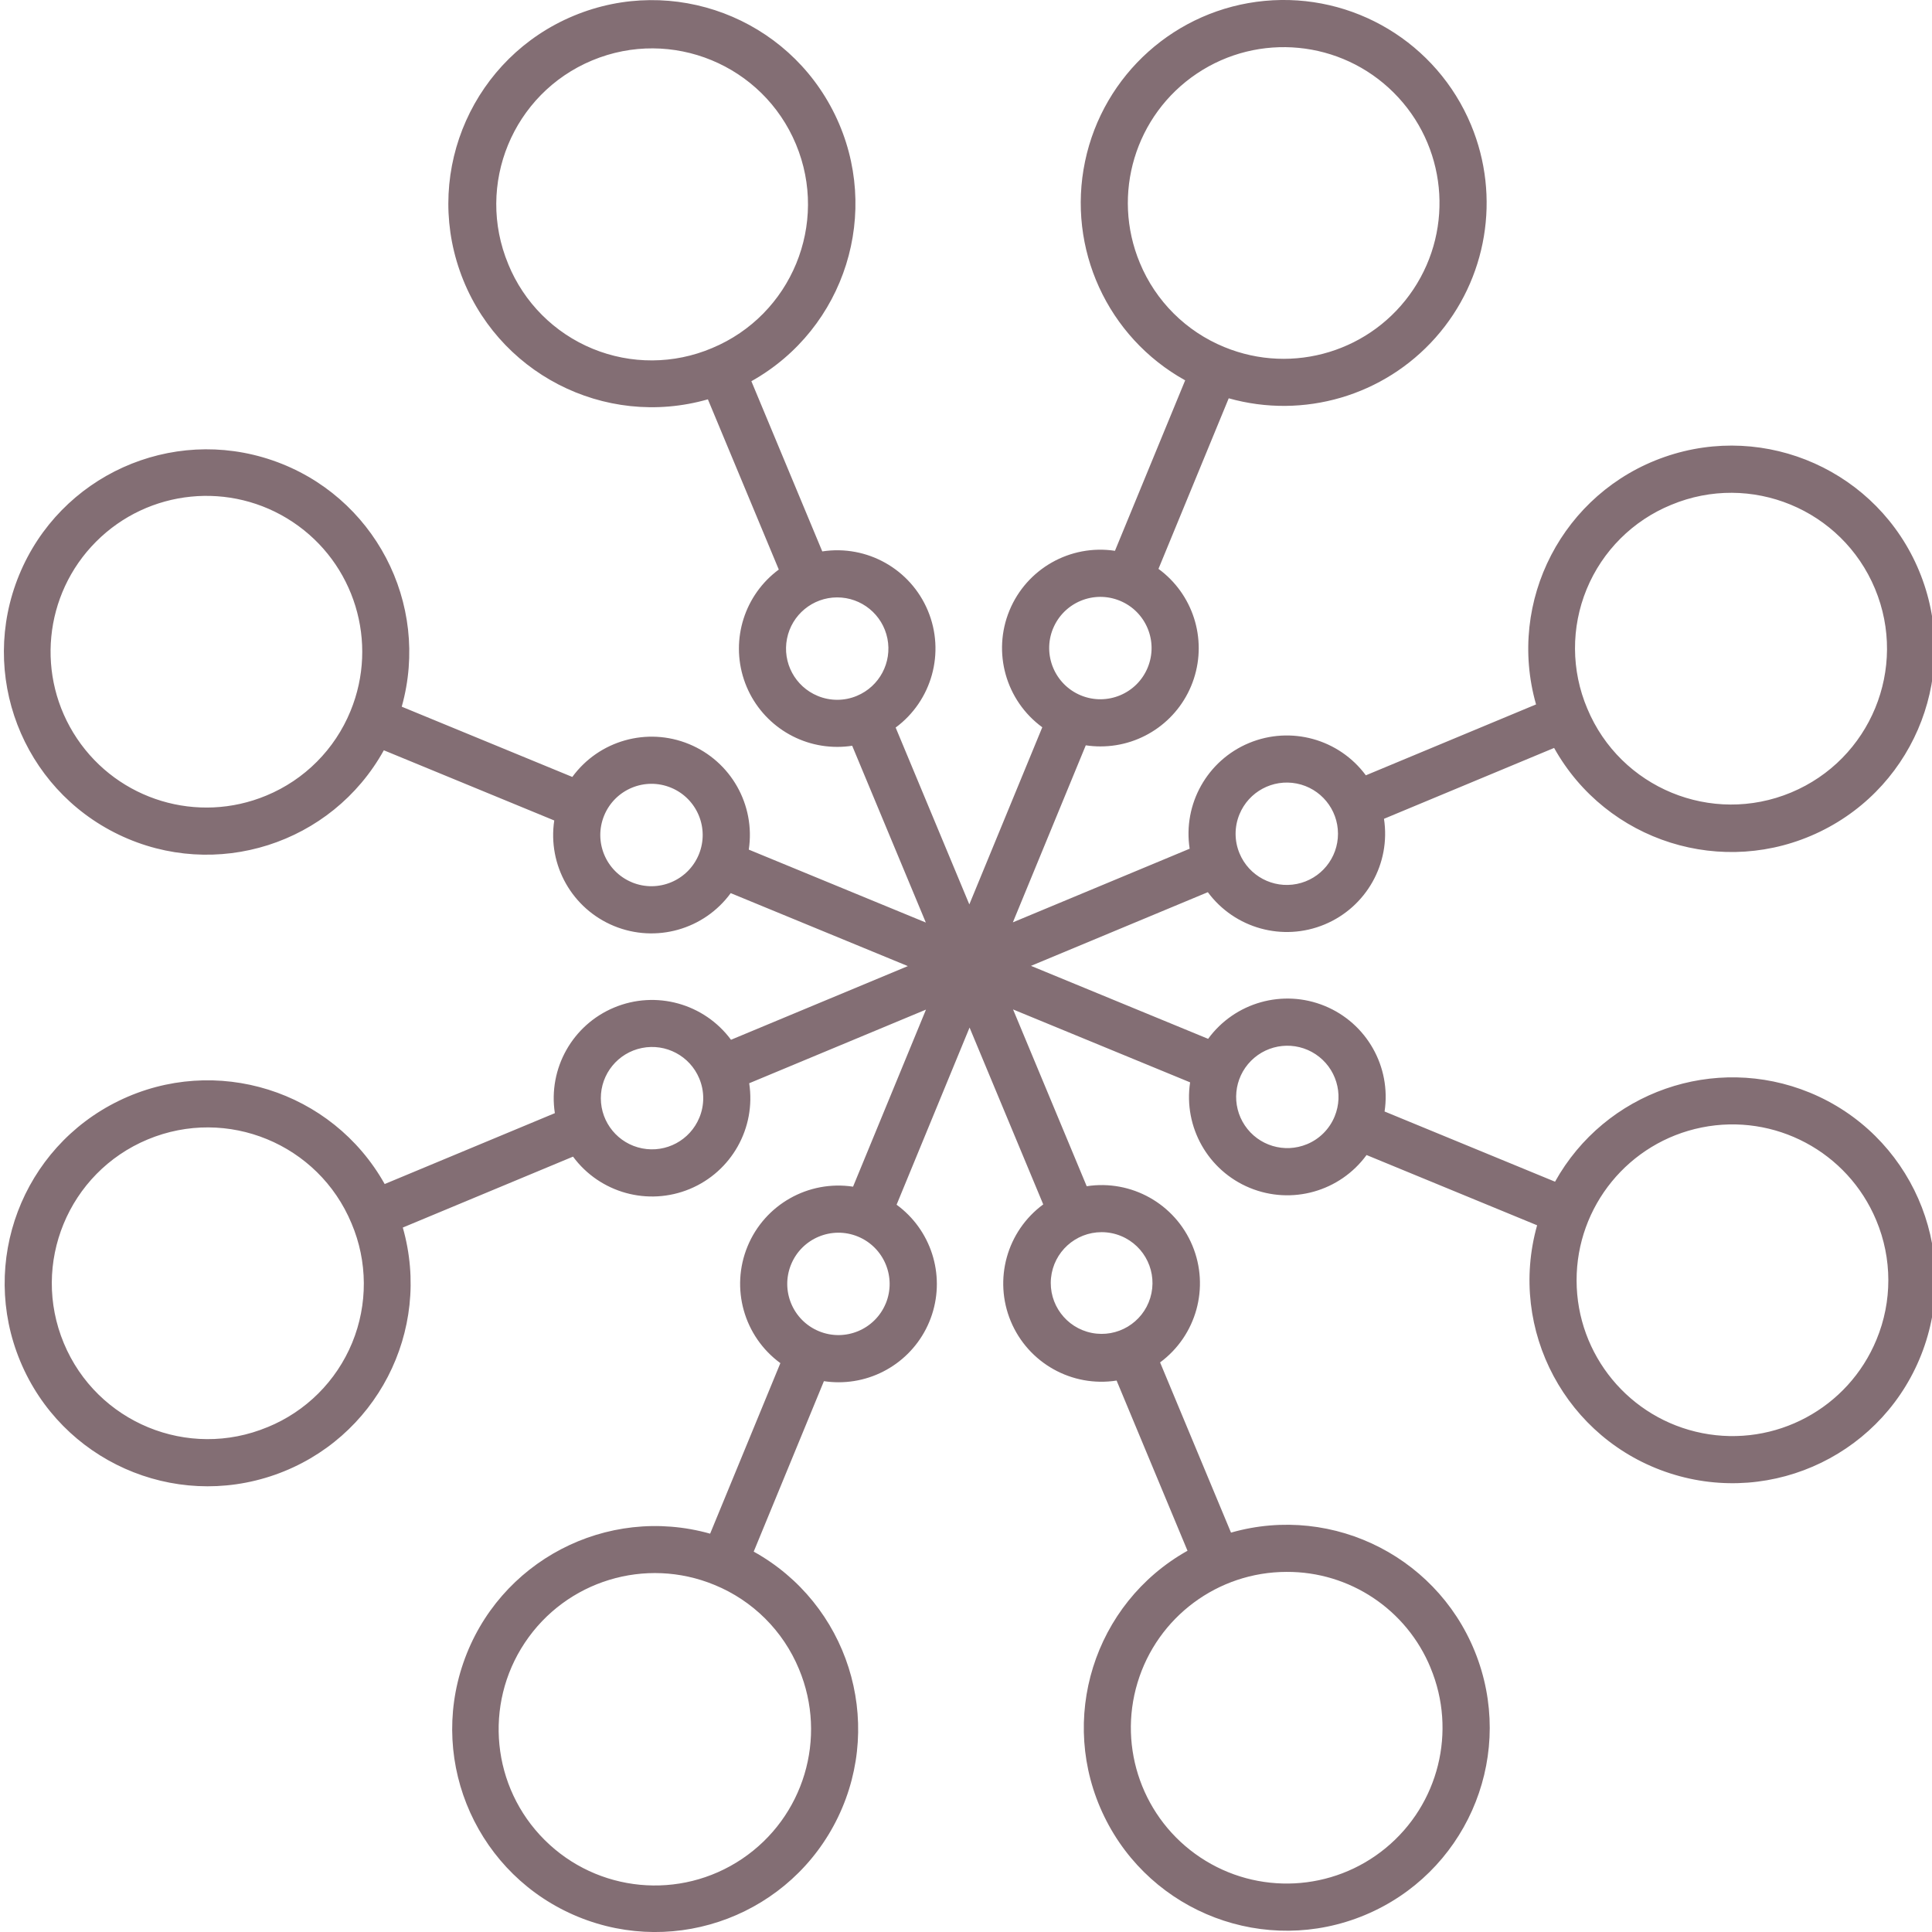
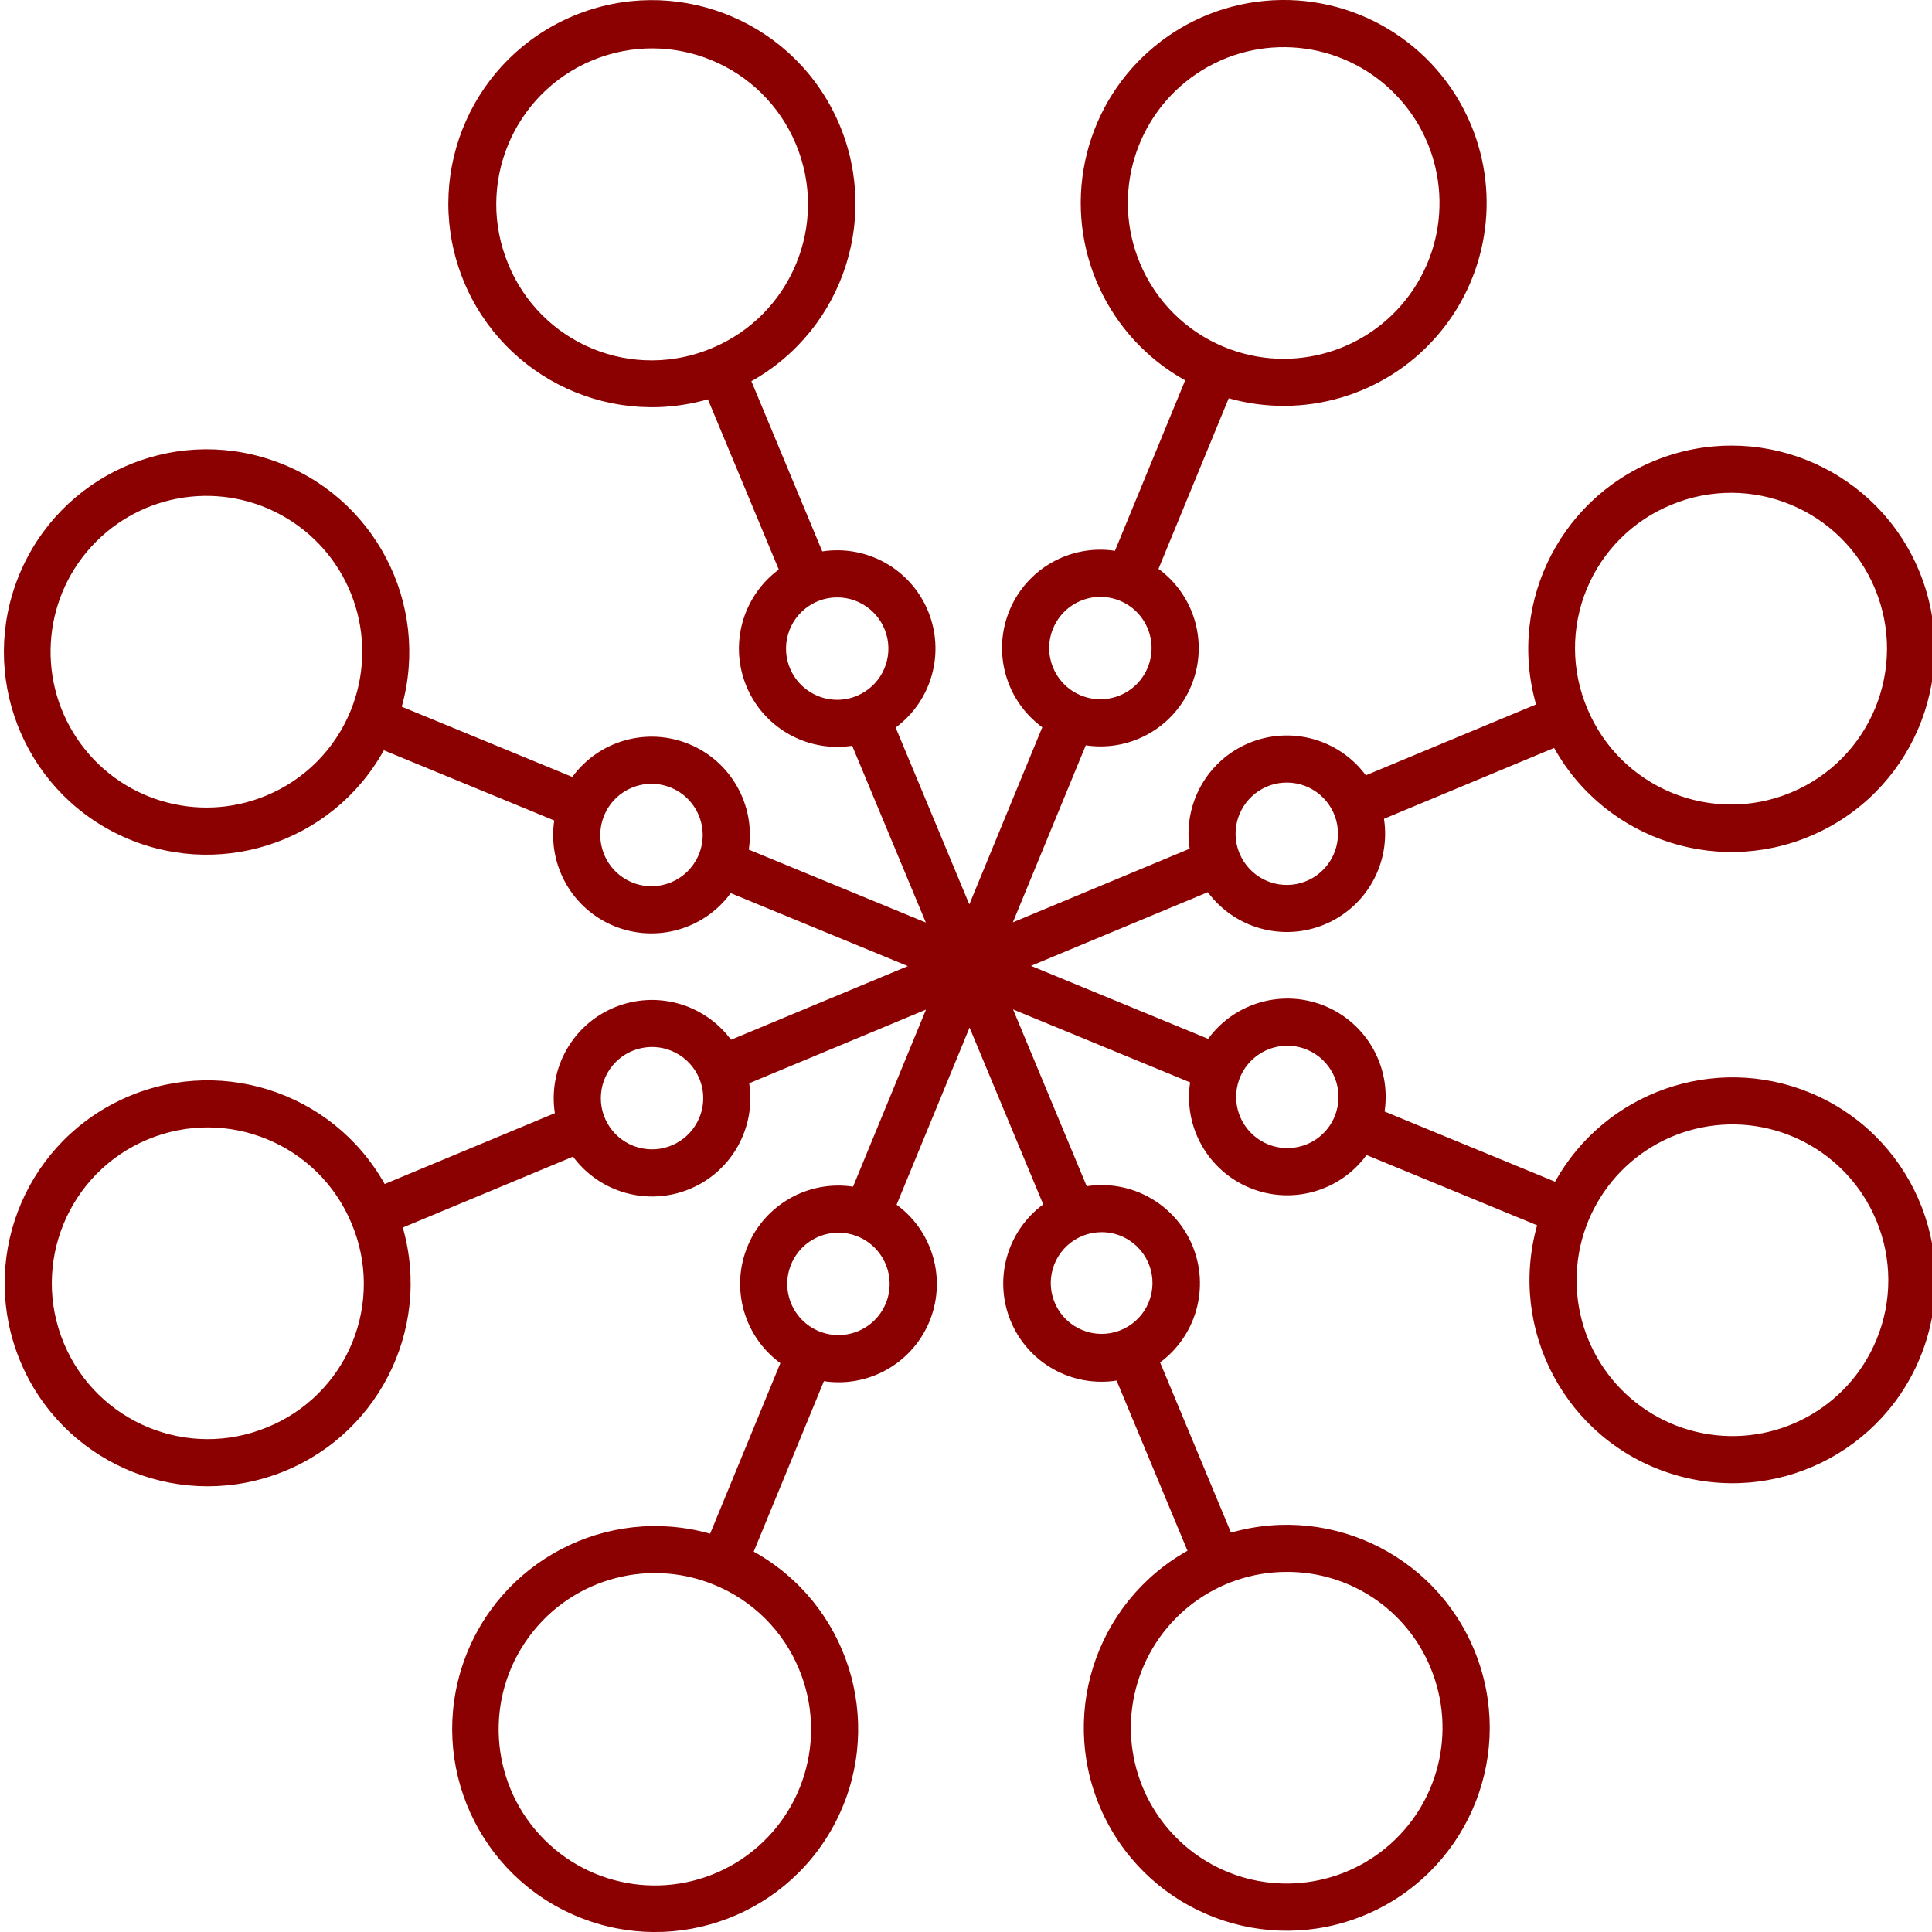
<svg xmlns="http://www.w3.org/2000/svg" height="491pt" viewBox="0 0 491 491.999" width="491pt" version="1.1" id="svg4">
  <defs id="defs8" />
-   <path d="m460.355 278.234c-24.242-9.945-52.098-.199-64.852 22.695l-43.41-17.879c1.723-11.391-4.559-22.484-15.211-26.871-10.652-4.387-22.922-.934-29.723 8.367l-45.113-18.582 45.039-18.762c6.848 9.25 19.121 12.641 29.742 8.215 10.625-4.426 16.863-15.527 15.117-26.902l43.324-18.047c13.371 23.926 43.082 33.273 67.742 21.312 24.66-11.961 35.715-41.078 25.207-66.391-10.504-25.312-38.93-38.043-64.812-29.023-25.883 9.02-40.238 36.66-32.738 63.02l-43.344 18.055c-6.848-9.258-19.125-12.648-29.754-8.223-10.629 4.426-16.867 15.535-15.113 26.914l-45.023 18.754 18.57-45.086c1.23.188 2.469.281 3.711.281 10.832.016 20.441-6.941 23.809-17.238 3.371-10.293-.266-21.582-9.008-27.977l17.891-43.438c19.07 5.371 39.535-.637 52.676-15.461 13.141-14.828 16.648-35.863 9.031-54.152-8.707-20.91-30.012-33.715-52.562-31.59-22.551 2.129-41.09 18.691-45.73 40.859-4.645 22.172 5.691 44.777 25.492 55.773l-17.879 43.41c-11.391-1.719-22.484 4.559-26.871 15.211-4.391 10.652-.934 22.926 8.363 29.727l-18.578 45.109-18.762-45.035c9.25-6.848 12.641-19.121 8.215-29.746s-15.527-16.859-26.902-15.113l-18.055-43.34c23.953-13.418 33.285-43.191 21.277-67.883-12.012-24.688-41.191-35.73-66.535-25.172-25.348 10.559-38.062 39.047-28.992 64.961 9.07 25.918 36.777 40.262 63.176 32.707l18.055 43.348c-8.695 6.43-12.277 17.711-8.887 27.98 3.391 10.266 12.992 17.195 23.805 17.18 1.262 0 2.523-.098 3.773-.289l18.754 45.02-45.086-18.57c1.719-11.391-4.559-22.484-15.211-26.875-10.652-4.387-22.926-.934-29.727 8.367l-43.441-17.891c7.375-26.32-7.051-53.828-32.902-62.723-25.848-8.898-54.148 3.906-64.531 29.191-10.387 25.285.746 54.285 25.383 66.125 24.641 11.84 54.238 2.414 67.492-21.492l43.398 17.875c-1.719 11.391 4.559 22.484 15.211 26.871 10.652 4.387 22.926.934 29.727-8.367l45.109 18.582-45.035 18.762c-6.848-9.25-19.121-12.641-29.746-8.215-10.621 4.426-16.859 15.527-15.113 26.902l-43.336 18.051c-13.391-23.879-43.078-33.176-67.695-21.195-24.617 11.977-35.625 41.074-25.098 66.348 10.527 25.27 38.934 37.949 64.777 28.91 25.84-9.039 40.148-36.66 32.629-62.984l43.352-18.059c6.844 9.258 19.121 12.656 29.75 8.227 10.629-4.426 16.863-15.535 15.113-26.914l45.02-18.754-18.574 45.09c-11.391-1.719-22.484 4.559-26.871 15.211s-.934 22.926 8.363 29.727l-17.887 43.43c-26.355-7.414-53.918 7.012-62.848 32.891-8.934 25.875 3.863 54.23 29.176 64.652 25.316 10.422 54.367-.703 66.246-25.367 11.875-24.668 2.457-54.316-21.477-67.605l17.879-43.41c1.23.188 2.473.281 3.715.281 10.828.012 20.438-6.945 23.805-17.238 3.367-10.293-.27-21.586-9.012-27.977l18.582-45.113 18.762 45.035c-9.281 6.836-12.695 19.125-8.262 29.766 4.434 10.637 15.559 16.871 26.945 15.094l18.055 43.34c-23.875 13.391-33.168 43.074-21.188 67.691 11.977 24.613 41.074 35.617 66.344 25.09 25.27-10.531 37.945-38.938 28.902-64.773-9.039-25.84-36.66-40.148-62.98-32.625l-18.059-43.344c9.258-6.848 12.652-19.125 8.227-29.754-4.43-10.629-15.535-16.867-26.914-15.113l-18.754-45.023 45.086 18.57c-1.723 11.391 4.559 22.488 15.211 26.875 10.652 4.387 22.922.934 29.723-8.367l43.434 17.891c-7.516 26.723 7.422 54.613 33.832 63.16 26.414 8.551 54.859-5.297 64.43-31.355 9.566-26.062-3.168-55.027-28.836-65.598zm-35.262-149.676c20.23-8.43 43.461 1.141 51.891 21.371 8.426 20.23-1.141 43.465-21.371 51.891-20.234 8.43-43.465-1.141-51.895-21.371-4.117-9.707-4.176-20.66-.16-30.414 4.016-9.75 11.773-17.484 21.535-21.477zm-109.949 78.801c2.367-5.75 8.469-9.027 14.57-7.828 6.102 1.203 10.504 6.547 10.516 12.766s-4.367 11.578-10.465 12.805c-6.098 1.227-12.211-2.027-14.602-7.766-1.34-3.191-1.344-6.781-.02-9.973zm-25.375-140.41c-7.281-17.477-1.203-37.66 14.52-48.211 15.719-10.547 36.703-8.523 50.113 4.836 13.414 13.359 15.523 34.332 5.039 50.094-10.488 15.766-30.648 21.926-48.152 14.715-9.746-3.984-17.496-11.699-21.52-21.434zm-22.102 93.121c2.742-6.656 10.359-9.828 17.02-7.086 6.656 2.738 9.828 10.359 7.086 17.016-2.738 6.656-10.359 9.828-17.016 7.09-6.652-2.746-9.824-10.359-7.098-17.02zm-138.73-92.797c-8.426-20.234 1.145-43.465 21.375-51.895 20.23-8.426 43.461 1.145 51.891 21.375 8.426 20.23-1.141 43.461-21.371 51.891-9.711 4.121-20.668 4.184-30.418.164-9.754-4.016-17.492-11.773-21.484-21.535zm78.801 109.949c-5.75-2.371-9.027-8.469-7.824-14.57 1.199-6.102 6.543-10.508 12.762-10.52 6.219-.012 11.582 4.371 12.809 10.469 1.223 6.094-2.027 12.207-7.77 14.602-3.188 1.34-6.781 1.344-9.977.02zm-140.414 25.375c-17.477 7.277-37.66 1.199-48.211-14.52s-8.527-36.703 4.832-50.117c13.359-13.414 34.336-15.523 50.098-5.035 15.762 10.484 21.922 30.645 14.715 48.152-3.984 9.746-11.703 17.496-21.434 21.52zm93.121 22.098c-6.656-2.742-9.832-10.359-7.09-17.016 2.742-6.656 10.359-9.832 17.016-7.09 6.656 2.742 9.832 10.359 7.09 17.016-2.746 6.656-10.355 9.828-17.016 7.098zm-92.801 138.73c-20.23 8.43-43.465-1.141-51.891-21.371-8.43-20.23 1.141-43.465 21.371-51.891 20.23-8.43 43.465 1.141 51.891 21.371 4.125 9.707 4.184 20.664.168 30.418-4.02 9.754-11.773 17.488-21.539 21.48zm109.949-78.805c-2.367 5.75-8.469 9.027-14.57 7.824-6.102-1.199-10.504-6.543-10.516-12.762-.016-6.219 4.367-11.582 10.465-12.805 6.098-1.227 12.211 2.027 14.602 7.766 1.34 3.191 1.348 6.789.02 9.984zm25.375 140.422c7.32 17.516 1.238 37.766-14.52 48.352-15.758 10.586-36.805 8.562-50.254-4.836-13.453-13.395-15.562-34.43-5.039-50.23 10.523-15.805 30.746-21.965 48.293-14.719 9.746 3.984 17.496 11.699 21.52 21.434zm22.102-93.121c-2.742 6.652-10.359 9.828-17.016 7.086-6.656-2.742-9.832-10.359-7.09-17.016 2.742-6.656 10.359-9.828 17.016-7.09 6.652 2.75 9.824 10.359 7.098 17.02zm138.73 92.797c6.723 16.141 2.09 34.777-11.406 45.891-13.492 11.117-32.672 12.09-47.223 2.398-14.551-9.691-21.047-27.762-15.992-44.496 5.051-16.738 20.461-28.195 37.945-28.215 16.059-.094 30.57 9.566 36.684 24.422zm-78.797-109.949c6.152 2.555 9.363 9.355 7.426 15.73-1.934 6.371-8.391 10.238-14.922 8.934-6.531-1.301-11.012-7.344-10.359-13.973.656-6.629 6.23-11.68 12.891-11.68 1.703 0 3.391.336 4.965.988zm47.34-23.398c-5.742 2.391-12.371.395-15.836-4.77-3.469-5.164-2.801-12.059 1.586-16.465 4.391-4.402 11.277-5.098 16.457-1.652 5.176 3.445 7.199 10.066 4.832 15.816-1.309 3.203-3.844 5.75-7.039 7.074zm145.027 49.766c-7.211 17.508-25.785 27.48-44.359 23.824s-31.98-19.926-32.02-38.855c-.039-18.934 13.301-35.254 31.863-38.988 18.562-3.73 37.172 6.172 44.453 23.648 4.074 9.711 4.098 20.645.062 30.371zm0 0" id="path2" style="fill:#836e74;fill-opacity:1" />
+   <path d="m460.355 278.234c-24.242-9.945-52.098-.199-64.852 22.695l-43.41-17.879c1.723-11.391-4.559-22.484-15.211-26.871-10.652-4.387-22.922-.934-29.723 8.367l-45.113-18.582 45.039-18.762c6.848 9.25 19.121 12.641 29.742 8.215 10.625-4.426 16.863-15.527 15.117-26.902l43.324-18.047c13.371 23.926 43.082 33.273 67.742 21.312 24.66-11.961 35.715-41.078 25.207-66.391-10.504-25.312-38.93-38.043-64.812-29.023-25.883 9.02-40.238 36.66-32.738 63.02l-43.344 18.055c-6.848-9.258-19.125-12.648-29.754-8.223-10.629 4.426-16.867 15.535-15.113 26.914l-45.023 18.754 18.57-45.086c1.23.188 2.469.281 3.711.281 10.832.016 20.441-6.941 23.809-17.238 3.371-10.293-.266-21.582-9.008-27.977l17.891-43.438c19.07 5.371 39.535-.637 52.676-15.461 13.141-14.828 16.648-35.863 9.031-54.152-8.707-20.91-30.012-33.715-52.562-31.59-22.551 2.129-41.09 18.691-45.73 40.859-4.645 22.172 5.691 44.777 25.492 55.773l-17.879 43.41c-11.391-1.719-22.484 4.559-26.871 15.211-4.391 10.652-.934 22.926 8.363 29.727l-18.578 45.109-18.762-45.035c9.25-6.848 12.641-19.121 8.215-29.746s-15.527-16.859-26.902-15.113l-18.055-43.34c23.953-13.418 33.285-43.191 21.277-67.883-12.012-24.688-41.191-35.73-66.535-25.172-25.348 10.559-38.062 39.047-28.992 64.961 9.07 25.918 36.777 40.262 63.176 32.707l18.055 43.348c-8.695 6.43-12.277 17.711-8.887 27.98 3.391 10.266 12.992 17.195 23.805 17.18 1.262 0 2.523-.098 3.773-.289l18.754 45.02-45.086-18.57c1.719-11.391-4.559-22.484-15.211-26.875-10.652-4.387-22.926-.934-29.727 8.367l-43.441-17.891c7.375-26.32-7.051-53.828-32.902-62.723-25.848-8.898-54.148 3.906-64.531 29.191-10.387 25.285.746 54.285 25.383 66.125 24.641 11.84 54.238 2.414 67.492-21.492l43.398 17.875c-1.719 11.391 4.559 22.484 15.211 26.871 10.652 4.387 22.926.934 29.727-8.367l45.109 18.582-45.035 18.762c-6.848-9.25-19.121-12.641-29.746-8.215-10.621 4.426-16.859 15.527-15.113 26.902l-43.336 18.051c-13.391-23.879-43.078-33.176-67.695-21.195-24.617 11.977-35.625 41.074-25.098 66.348 10.527 25.27 38.934 37.949 64.777 28.91 25.84-9.039 40.148-36.66 32.629-62.984l43.352-18.059c6.844 9.258 19.121 12.656 29.75 8.227 10.629-4.426 16.863-15.535 15.113-26.914l45.02-18.754-18.574 45.09c-11.391-1.719-22.484 4.559-26.871 15.211s-.934 22.926 8.363 29.727l-17.887 43.43c-26.355-7.414-53.918 7.012-62.848 32.891-8.934 25.875 3.863 54.23 29.176 64.652 25.316 10.422 54.367-.703 66.246-25.367 11.875-24.668 2.457-54.316-21.477-67.605l17.879-43.41c1.23.188 2.473.281 3.715.281 10.828.012 20.438-6.945 23.805-17.238 3.367-10.293-.27-21.586-9.012-27.977l18.582-45.113 18.762 45.035c-9.281 6.836-12.695 19.125-8.262 29.766 4.434 10.637 15.559 16.871 26.945 15.094l18.055 43.34c-23.875 13.391-33.168 43.074-21.188 67.691 11.977 24.613 41.074 35.617 66.344 25.09 25.27-10.531 37.945-38.938 28.902-64.773-9.039-25.84-36.66-40.148-62.98-32.625l-18.059-43.344c9.258-6.848 12.652-19.125 8.227-29.754-4.43-10.629-15.535-16.867-26.914-15.113l-18.754-45.023 45.086 18.57c-1.723 11.391 4.559 22.488 15.211 26.875 10.652 4.387 22.922.934 29.723-8.367l43.434 17.891c-7.516 26.723 7.422 54.613 33.832 63.16 26.414 8.551 54.859-5.297 64.43-31.355 9.566-26.062-3.168-55.027-28.836-65.598zm-35.262-149.676c20.23-8.43 43.461 1.141 51.891 21.371 8.426 20.23-1.141 43.465-21.371 51.891-20.234 8.43-43.465-1.141-51.895-21.371-4.117-9.707-4.176-20.66-.16-30.414 4.016-9.75 11.773-17.484 21.535-21.477zm-109.949 78.801c2.367-5.75 8.469-9.027 14.57-7.828 6.102 1.203 10.504 6.547 10.516 12.766s-4.367 11.578-10.465 12.805c-6.098 1.227-12.211-2.027-14.602-7.766-1.34-3.191-1.344-6.781-.02-9.973zm-25.375-140.41c-7.281-17.477-1.203-37.66 14.52-48.211 15.719-10.547 36.703-8.523 50.113 4.836 13.414 13.359 15.523 34.332 5.039 50.094-10.488 15.766-30.648 21.926-48.152 14.715-9.746-3.984-17.496-11.699-21.52-21.434zm-22.102 93.121c2.742-6.656 10.359-9.828 17.02-7.086 6.656 2.738 9.828 10.359 7.086 17.016-2.738 6.656-10.359 9.828-17.016 7.09-6.652-2.746-9.824-10.359-7.098-17.02zm-138.73-92.797c-8.426-20.234 1.145-43.465 21.375-51.895 20.23-8.426 43.461 1.145 51.891 21.375 8.426 20.23-1.141 43.461-21.371 51.891-9.711 4.121-20.668 4.184-30.418.164-9.754-4.016-17.492-11.773-21.484-21.535zm78.801 109.949c-5.75-2.371-9.027-8.469-7.824-14.57 1.199-6.102 6.543-10.508 12.762-10.52 6.219-.012 11.582 4.371 12.809 10.469 1.223 6.094-2.027 12.207-7.77 14.602-3.188 1.34-6.781 1.344-9.977.02zm-140.414 25.375c-17.477 7.277-37.66 1.199-48.211-14.52s-8.527-36.703 4.832-50.117c13.359-13.414 34.336-15.523 50.098-5.035 15.762 10.484 21.922 30.645 14.715 48.152-3.984 9.746-11.703 17.496-21.434 21.52zm93.121 22.098c-6.656-2.742-9.832-10.359-7.09-17.016 2.742-6.656 10.359-9.832 17.016-7.09 6.656 2.742 9.832 10.359 7.09 17.016-2.746 6.656-10.355 9.828-17.016 7.098zm-92.801 138.73c-20.23 8.43-43.465-1.141-51.891-21.371-8.43-20.23 1.141-43.465 21.371-51.891 20.23-8.43 43.465 1.141 51.891 21.371 4.125 9.707 4.184 20.664.168 30.418-4.02 9.754-11.773 17.488-21.539 21.48zm109.949-78.805c-2.367 5.75-8.469 9.027-14.57 7.824-6.102-1.199-10.504-6.543-10.516-12.762-.016-6.219 4.367-11.582 10.465-12.805 6.098-1.227 12.211 2.027 14.602 7.766 1.34 3.191 1.348 6.789.02 9.984zm25.375 140.422c7.32 17.516 1.238 37.766-14.52 48.352-15.758 10.586-36.805 8.562-50.254-4.836-13.453-13.395-15.562-34.43-5.039-50.23 10.523-15.805 30.746-21.965 48.293-14.719 9.746 3.984 17.496 11.699 21.52 21.434zm22.102-93.121c-2.742 6.652-10.359 9.828-17.016 7.086-6.656-2.742-9.832-10.359-7.09-17.016 2.742-6.656 10.359-9.828 17.016-7.09 6.652 2.75 9.824 10.359 7.098 17.02zm138.73 92.797c6.723 16.141 2.09 34.777-11.406 45.891-13.492 11.117-32.672 12.09-47.223 2.398-14.551-9.691-21.047-27.762-15.992-44.496 5.051-16.738 20.461-28.195 37.945-28.215 16.059-.094 30.57 9.566 36.684 24.422zm-78.797-109.949c6.152 2.555 9.363 9.355 7.426 15.73-1.934 6.371-8.391 10.238-14.922 8.934-6.531-1.301-11.012-7.344-10.359-13.973.656-6.629 6.23-11.68 12.891-11.68 1.703 0 3.391.336 4.965.988zm47.34-23.398c-5.742 2.391-12.371.395-15.836-4.77-3.469-5.164-2.801-12.059 1.586-16.465 4.391-4.402 11.277-5.098 16.457-1.652 5.176 3.445 7.199 10.066 4.832 15.816-1.309 3.203-3.844 5.75-7.039 7.074zm145.027 49.766c-7.211 17.508-25.785 27.48-44.359 23.824s-31.98-19.926-32.02-38.855c-.039-18.934 13.301-35.254 31.863-38.988 18.562-3.73 37.172 6.172 44.453 23.648 4.074 9.711 4.098 20.645.062 30.371zm0 0" id="path2" style="fill:#8b0000;fill-opacity:1" />
</svg>
